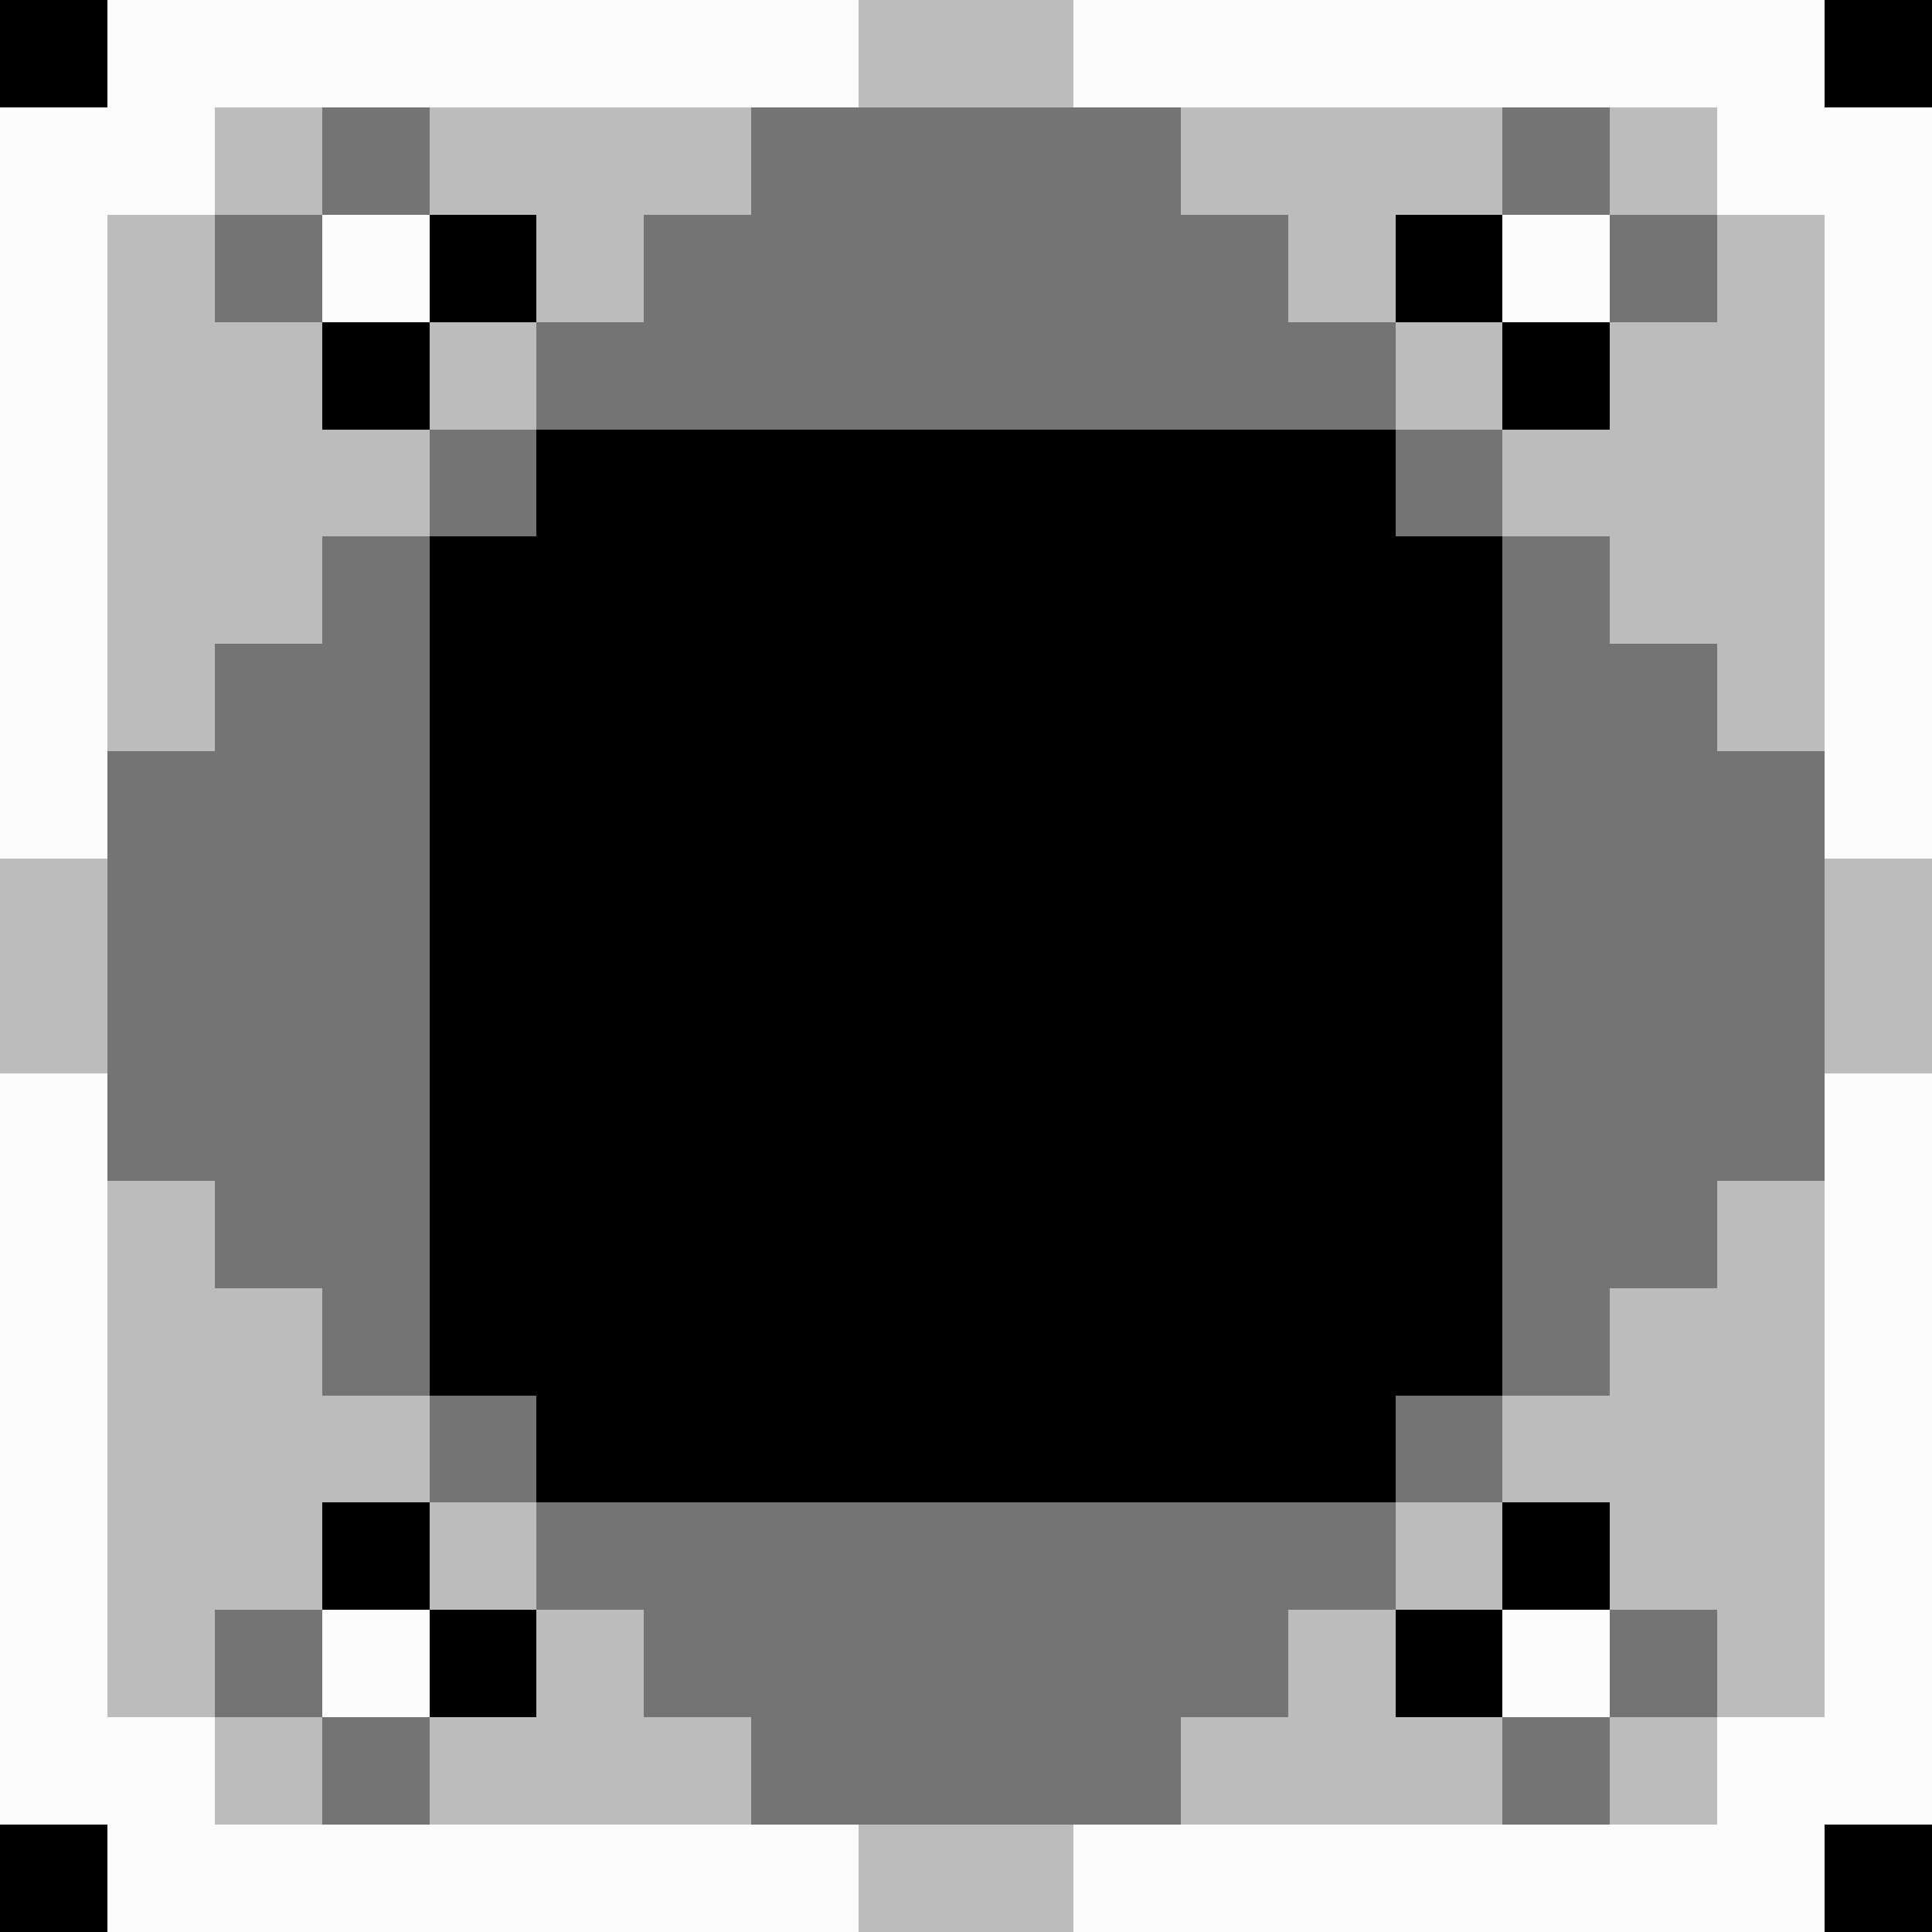
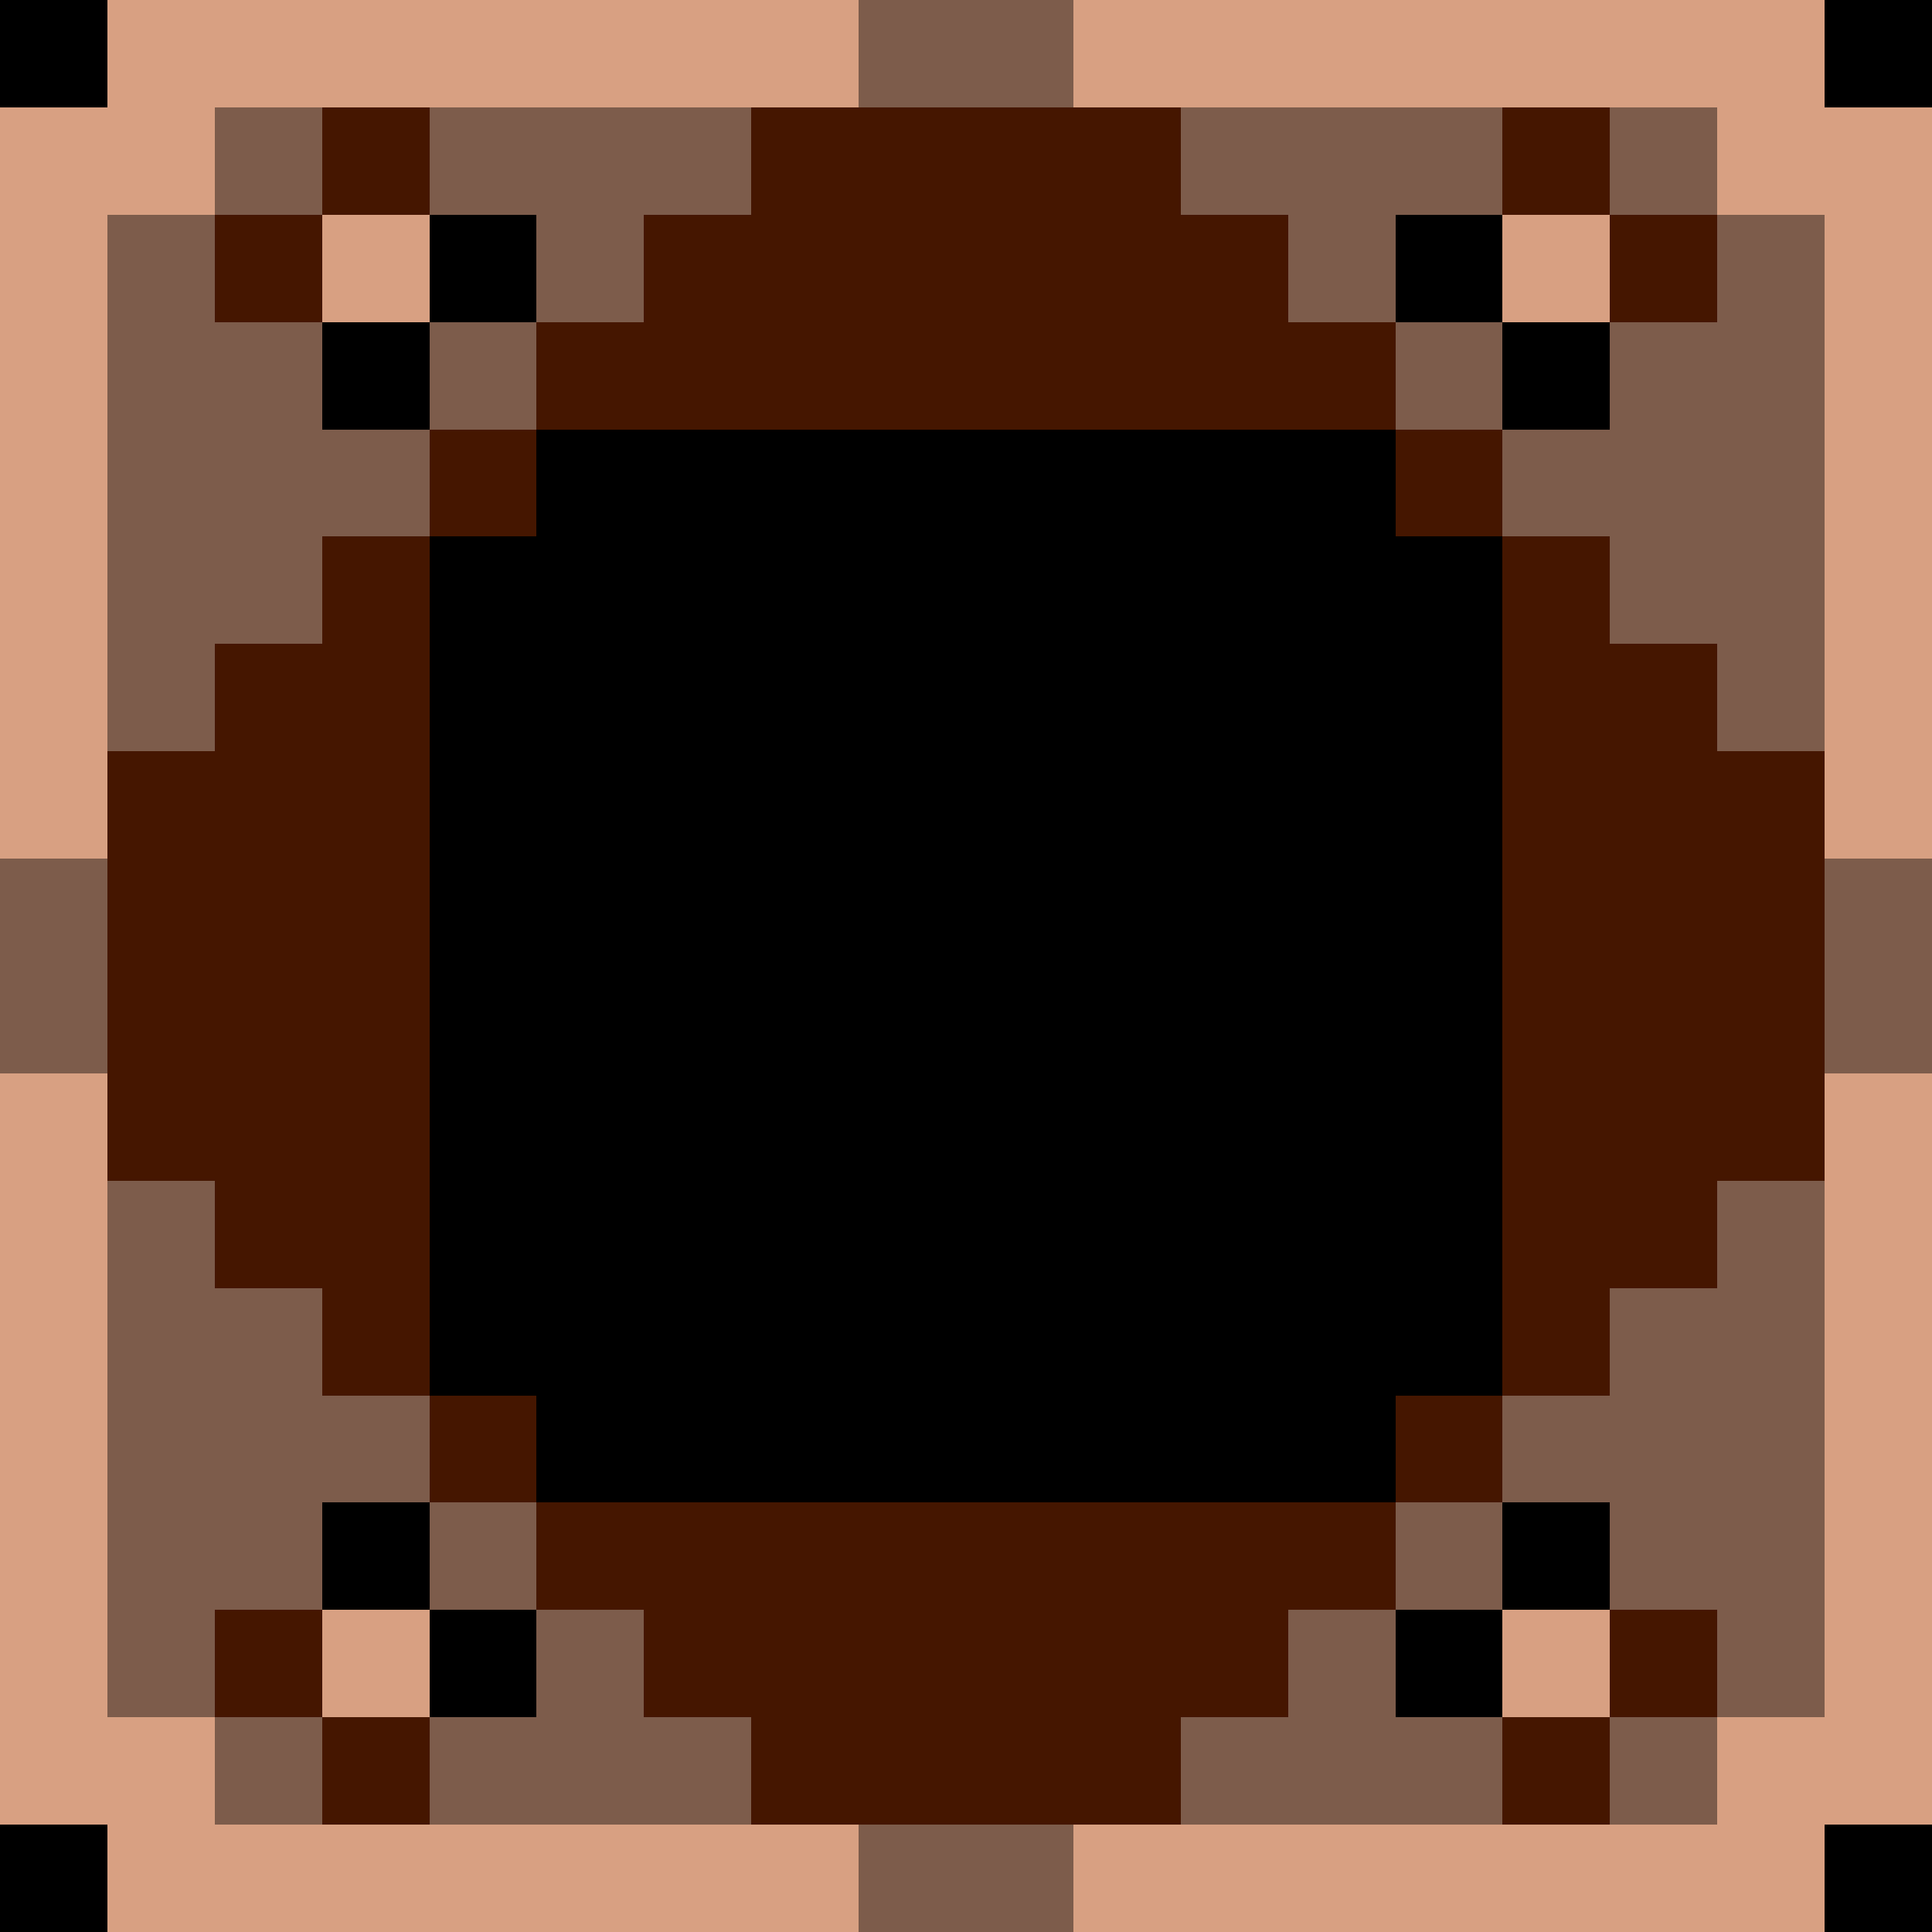
<svg xmlns="http://www.w3.org/2000/svg" width="18" height="18" viewBox="0 0 18 18" shape-rendering="crispEdges">
  <path fill="#000000" d="M0 0h1v1H0zM17 0h1v1H17zM4 2h1v1H4zM13 2h1v1H13zM3 3h1v1H3zM14 3h1v1H14zM5 4h8v1H5zM4 5h10v1H4zM4 6h10v1H4zM4 7h10v1H4zM4 8h10v1H4zM4 9h10v1H4zM4 10h10v1H4zM4 11h10v1H4zM4 12h10v1H4zM5 13h8v1H5zM3 14h1v1H3zM14 14h1v1H14zM4 15h1v1H4zM13 15h1v1H13zM0 17h1v1H0zM17 17h1v1H17z" />
-   <path fill="#747474" d="M3 1h1v1H3zM7 1h4v1H7zM14 1h1v1H14zM2 2h1v1H2zM6 2h6v1H6zM15 2h1v1H15zM5 3h8v1H5zM4 4h1v1H4zM13 4h1v1H13zM3 5h1v1H3zM14 5h1v1H14zM2 6h2v1H2zM14 6h2v1H14zM1 7h3v1H1zM14 7h3v1H14zM1 8h3v1H1zM14 8h3v1H14zM1 9h3v1H1zM14 9h3v1H14zM1 10h3v1H1zM14 10h3v1H14zM2 11h2v1H2zM14 11h2v1H14zM3 12h1v1H3zM14 12h1v1H14zM4 13h1v1H4zM13 13h1v1H13zM5 14h8v1H5zM2 15h1v1H2zM6 15h6v1H6zM15 15h1v1H15zM3 16h1v1H3zM7 16h4v1H7zM14 16h1v1H14z" />
-   <path fill="#bcbcbc" d="M8 0h2v1H8zM2 1h1v1H2zM4 1h3v1H4zM11 1h3v1H11zM15 1h1v1H15zM1 2h1v1H1zM5 2h1v1H5zM12 2h1v1H12zM16 2h1v1H16zM1 3h2v1H1zM4 3h1v1H4zM13 3h1v1H13zM15 3h2v1H15zM1 4h3v1H1zM14 4h3v1H14zM1 5h2v1H1zM15 5h2v1H15zM1 6h1v1H1zM16 6h1v1H16zM0 8h1v1H0zM17 8h1v1H17zM0 9h1v1H0zM17 9h1v1H17zM1 11h1v1H1zM16 11h1v1H16zM1 12h2v1H1zM15 12h2v1H15zM1 13h3v1H1zM14 13h3v1H14zM1 14h2v1H1zM4 14h1v1H4zM13 14h1v1H13zM15 14h2v1H15zM1 15h1v1H1zM5 15h1v1H5zM12 15h1v1H12zM16 15h1v1H16zM2 16h1v1H2zM4 16h3v1H4zM11 16h3v1H11zM15 16h1v1H15zM8 17h2v1H8z" />
-   <path fill="#fcfcfc" d="M1 0h7v1H1zM10 0h7v1H10zM0 1h2v1H0zM16 1h2v1H16zM0 2h1v1H0zM3 2h1v1H3zM14 2h1v1H14zM17 2h1v1H17zM0 3h1v1H0zM17 3h1v1H17zM0 4h1v1H0zM17 4h1v1H17zM0 5h1v1H0zM17 5h1v1H17zM0 6h1v1H0zM17 6h1v1H17zM0 7h1v1H0zM17 7h1v1H17zM0 10h1v1H0zM17 10h1v1H17zM0 11h1v1H0zM17 11h1v1H17zM0 12h1v1H0zM17 12h1v1H17zM0 13h1v1H0zM17 13h1v1H17zM0 14h1v1H0zM17 14h1v1H17zM0 15h1v1H0zM3 15h1v1H3zM14 15h1v1H14zM17 15h1v1H17zM0 16h2v1H0zM16 16h2v1H16zM1 17h7v1H1zM10 17h7v1H10z" />
+   <path fill="#451600" d="M3 1h1v1H3zM7 1h4v1H7zM14 1h1v1H14zM2 2h1v1H2zM6 2h6v1H6zM15 2h1v1H15zM5 3h8v1H5zM4 4h1v1H4zM13 4h1v1H13zM3 5h1v1H3zM14 5h1v1H14zM2 6h2v1H2zM14 6h2v1H14zM1 7h3v1H1zM14 7h3v1H14zM1 8h3v1H1zM14 8h3v1H14zM1 9h3v1H1zM14 9h3v1H14zM1 10h3v1H1zM14 10h3v1H14zM2 11h2v1H2zM14 11h2v1H14zM3 12h1v1H3zM14 12h1v1H14zM4 13h1v1H4zM13 13h1v1H13zM5 14h8v1H5zM2 15h1v1H2zM6 15h6v1H6zM15 15h1v1H15zM3 16h1v1H3zM7 16h4v1H7zM14 16h1v1H14z" />
+   <path fill="#7d5c4b" d="M8 0h2v1H8zM2 1h1v1H2zM4 1h3v1H4zM11 1h3v1H11zM15 1h1v1H15zM1 2h1v1H1zM5 2h1v1H5zM12 2h1v1H12zM16 2h1v1H16zM1 3h2v1H1zM4 3h1v1H4zM13 3h1v1H13zM15 3h2v1H15zM1 4h3v1H1zM14 4h3v1H14zM1 5h2v1H1zM15 5h2v1H15zM1 6h1v1H1zM16 6h1v1H16zM0 8h1v1H0zM17 8h1v1H17zM0 9h1v1H0zM17 9h1v1H17zM1 11h1v1H1zM16 11h1v1H16zM1 12h2v1H1zM15 12h2v1H15zM1 13h3v1H1zM14 13h3v1H14zM1 14h2v1H1zM4 14h1v1H4zM13 14h1v1H13zM15 14h2v1H15zM1 15h1v1H1zM5 15h1v1H5zM12 15h1v1H12zM16 15h1v1H16zM2 16h1v1H2zM4 16h3v1H4zM11 16h3v1H11zM15 16h1v1H15zM8 17h2v1H8z" />
+   <path fill="#d8a082" d="M1 0h7v1H1zM10 0h7v1H10zM0 1h2v1H0zM16 1h2v1H16zM0 2h1v1H0zM3 2h1v1H3zM14 2h1v1H14zM17 2h1v1H17zM0 3h1v1H0zM17 3h1v1H17zM0 4h1v1H0zM17 4h1v1H17zM0 5h1v1H0zM17 5h1v1H17zM0 6h1v1H0zM17 6h1v1H17zM0 7h1v1H0zM17 7h1v1H17zM0 10h1v1H0zM17 10h1v1H17zM0 11h1v1H0zM17 11h1v1H17zM0 12h1v1H0zM17 12h1v1H17zM0 13h1v1H0zM17 13h1v1H17zM0 14h1v1H0zM17 14h1v1H17zM0 15h1v1H0zM3 15h1v1H3zM14 15h1v1H14zM17 15h1v1H17zM0 16h2v1H0zM16 16h2v1H16zM1 17h7v1H1zM10 17h7v1H10z" />
</svg>
